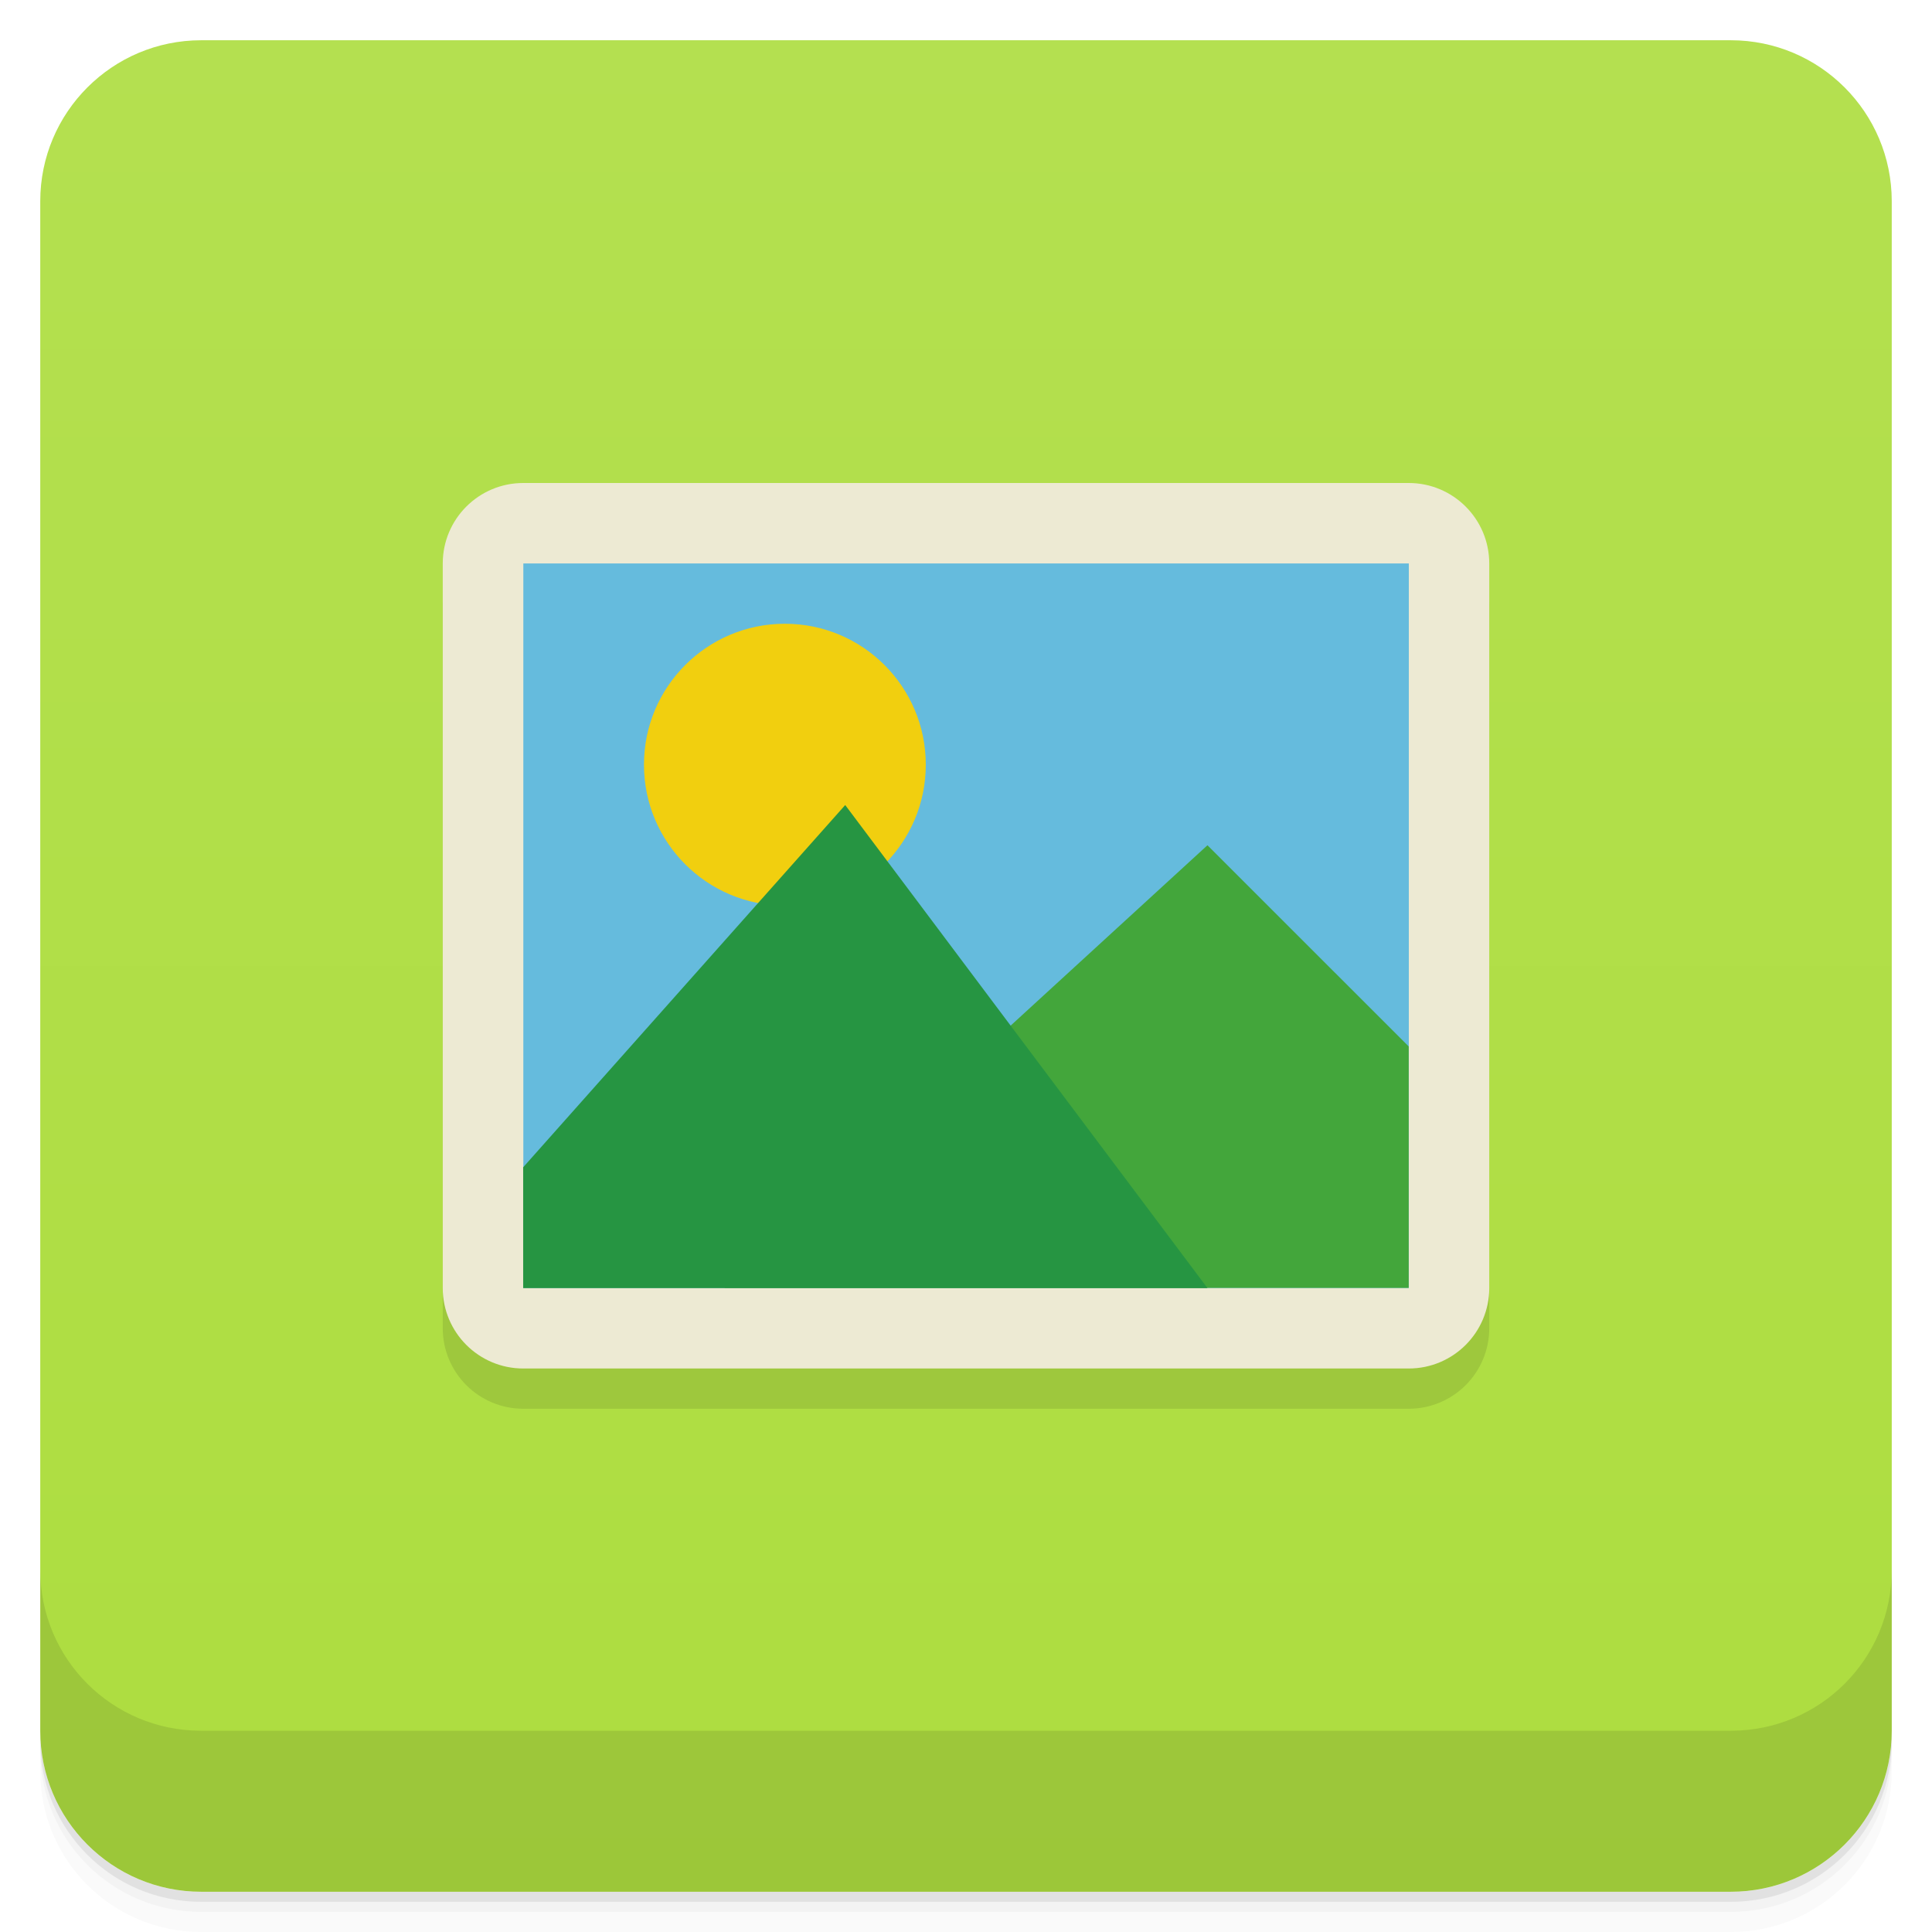
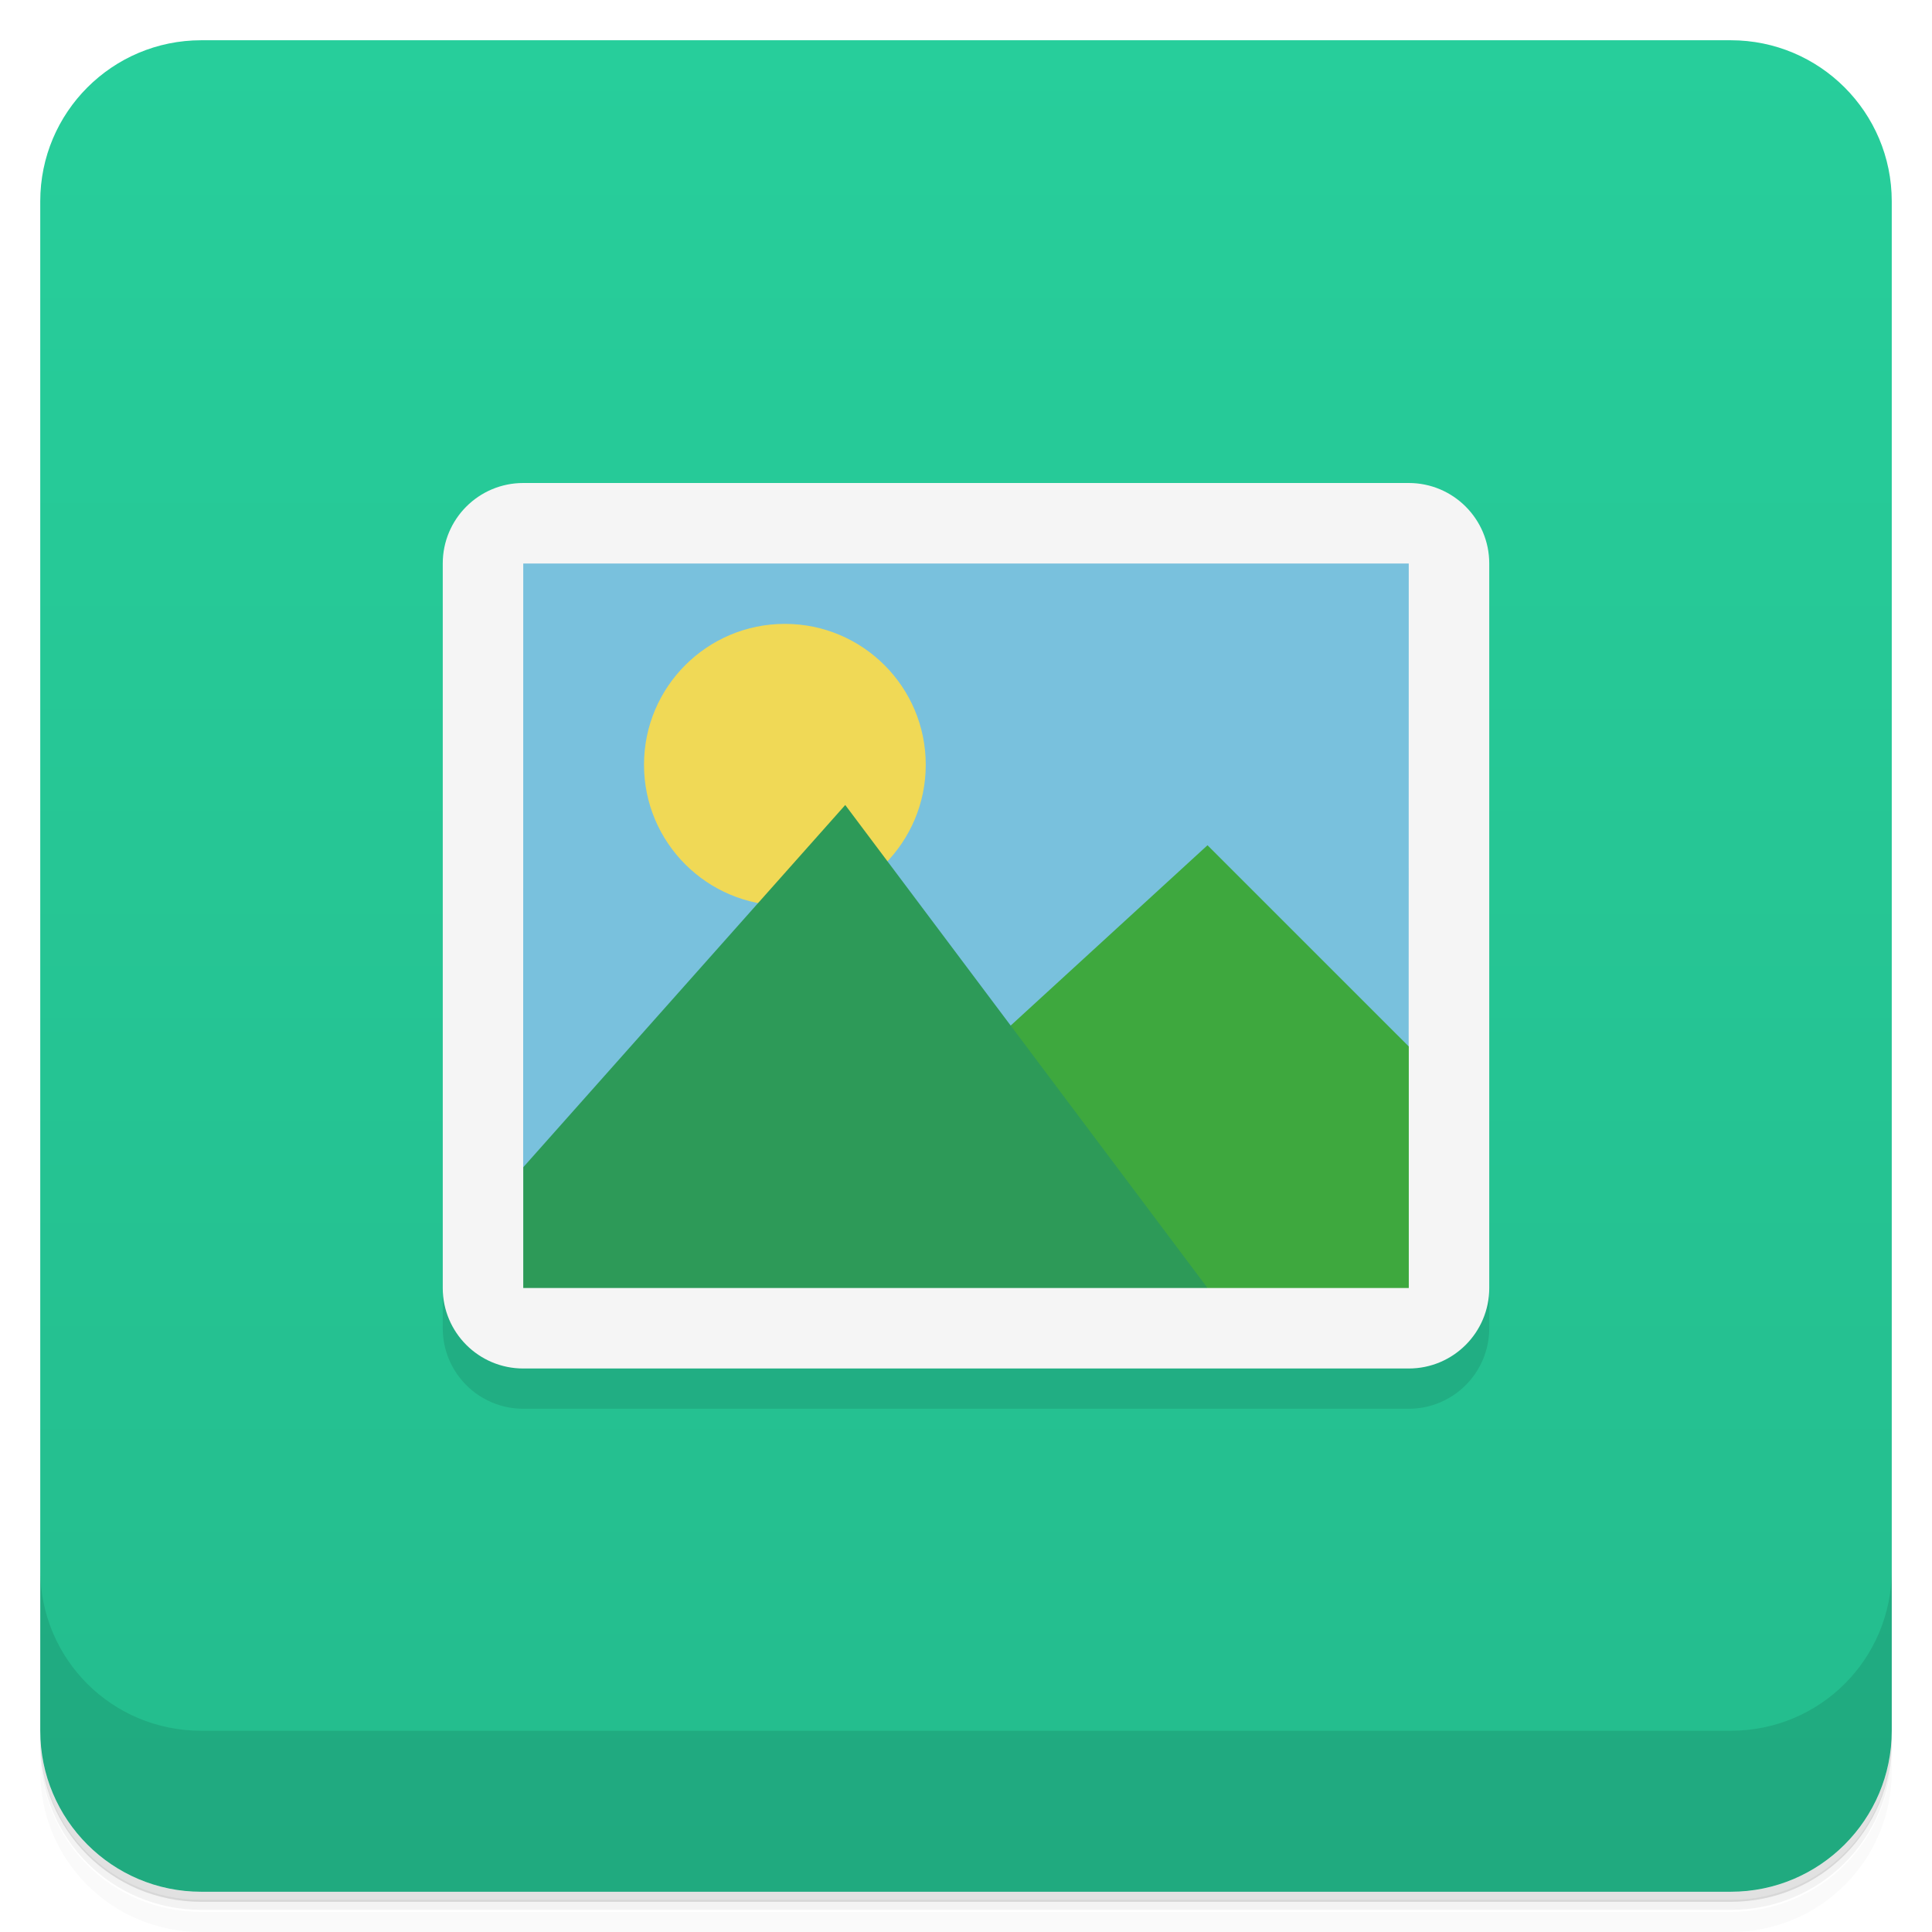
<svg xmlns="http://www.w3.org/2000/svg" version="1.1" viewBox="0 0 48 48">
  <defs>
    <linearGradient id="bg" x2="0" y1="1" y2="47" gradientUnits="userSpaceOnUse">
-       <stop style="stop-color:#b4e050" offset="0" />
-       <stop style="stop-color:#addd3f" offset="1" />
+       <stop style="stop-color:#27ce9b" offset="0" />
+       <stop style="stop-color:#24bc8d" offset="1" />
    </linearGradient>
  </defs>
-   <path d="m1 43v0.25c0 2.216 1.784 4 4 4h38c2.216 0 4-1.784 4-4v-0.25c0 2.216-1.784 4-4 4h-38c-2.216 0-4-1.784-4-4zm0 0.5v0.5c0 2.216 1.784 4 4 4h38c2.216 0 4-1.784 4-4v-0.5c0 2.216-1.784 4-4 4h-38c-2.216 0-4-1.784-4-4z" style="opacity:.02" />
-   <path d="m1 43.25v0.25c0 2.216 1.784 4 4 4h38c2.216 0 4-1.784 4-4v-0.25c0 2.216-1.784 4-4 4h-38c-2.216 0-4-1.784-4-4z" style="opacity:.05" />
-   <path d="m1 43v0.25c0 2.216 1.784 4 4 4h38c2.216 0 4-1.784 4-4v-0.25c0 2.216-1.784 4-4 4h-38c-2.216 0-4-1.784-4-4z" style="opacity:.1" />
+   <path d="m1 43v0.25c0 2.22 1.78 4 4 4h38c2.22 0 4-1.78 4-4v-0.25c0 2.22-1.78 4-4 4h-38c-2.22 0-4-1.78-4-4zm0 0.5v0.5c0 2.22 1.78 4 4 4h38c2.22 0 4-1.78 4-4v-0.5c0 2.22-1.78 4-4 4h-38c-2.22 0-4-1.78-4-4z" style="opacity:.02" />
+   <path d="m1 43.2v0.25c0 2.22 1.78 4 4 4h38c2.22 0 4-1.78 4-4v-0.25c0 2.22-1.78 4-4 4h-38c-2.22 0-4-1.78-4-4z" style="opacity:.05" />
+   <path d="m1 43v0.25c0 2.22 1.78 4 4 4h38c2.22 0 4-1.78 4-4v-0.25c0 2.22-1.78 4-4 4h-38c-2.22 0-4-1.78-4-4z" style="opacity:.1" />
  <rect x="1" y="1" width="46" height="46" rx="4" style="fill:url(#bg)" />
-   <path d="m1 39v4c0 2.216 1.784 4 4 4h38c2.216 0 4-1.784 4-4v-4c0 2.216-1.784 4-4 4h-38c-2.216 0-4-1.784-4-4z" style="opacity:.1" />
+   <path d="m1 39v4c0 2.22 1.78 4 4 4h38c2.22 0 4-1.78 4-4v-4c0 2.22-1.78 4-4 4h-38c-2.22 0-4-1.78-4-4z" style="opacity:.1" />
  <rect x="11" y="13" width="26" height="22" rx="2" style="opacity:.1" />
-   <rect x="11" y="12" width="26" height="22" rx="2" style="fill:#edead3" />
-   <rect x="13.002" y="13.999" width="22" height="18" style="fill:#65bbdd" />
-   <path d="m29.999 21-12.001 10.998h17.001v-5.999z" style="fill:#43a63b" />
-   <path d="m23.001 18.998a3.501 3.501 0 0 1-7.002 0 3.501 3.501 0 1 1 7.002 0z" style="fill:#f1cf0f" />
-   <path d="m20.999 20.001-8.001 9v3.001h17.001z" style="fill:#269542" />
+   <rect x="11" y="12" width="26" height="22" rx="2" ry="2" style="fill:#f5f5f5" />
+   <path d="m13 14h22l-2e-3 12-22 3z" style="fill:#79c1dd" />
+   <path d="m30 21-4.89 4.48-0.109 3.52 5 3h5v-6z" style="fill:#3ea83e" />
+   <path d="m23 19a3.5 3.5 0 0 1-7 0 3.5 3.5 0 1 1 7 0z" style="fill:#f0d956" />
+   <path d="m21 20-8 9v3h17z" style="fill:#2d9a58" />
</svg>
